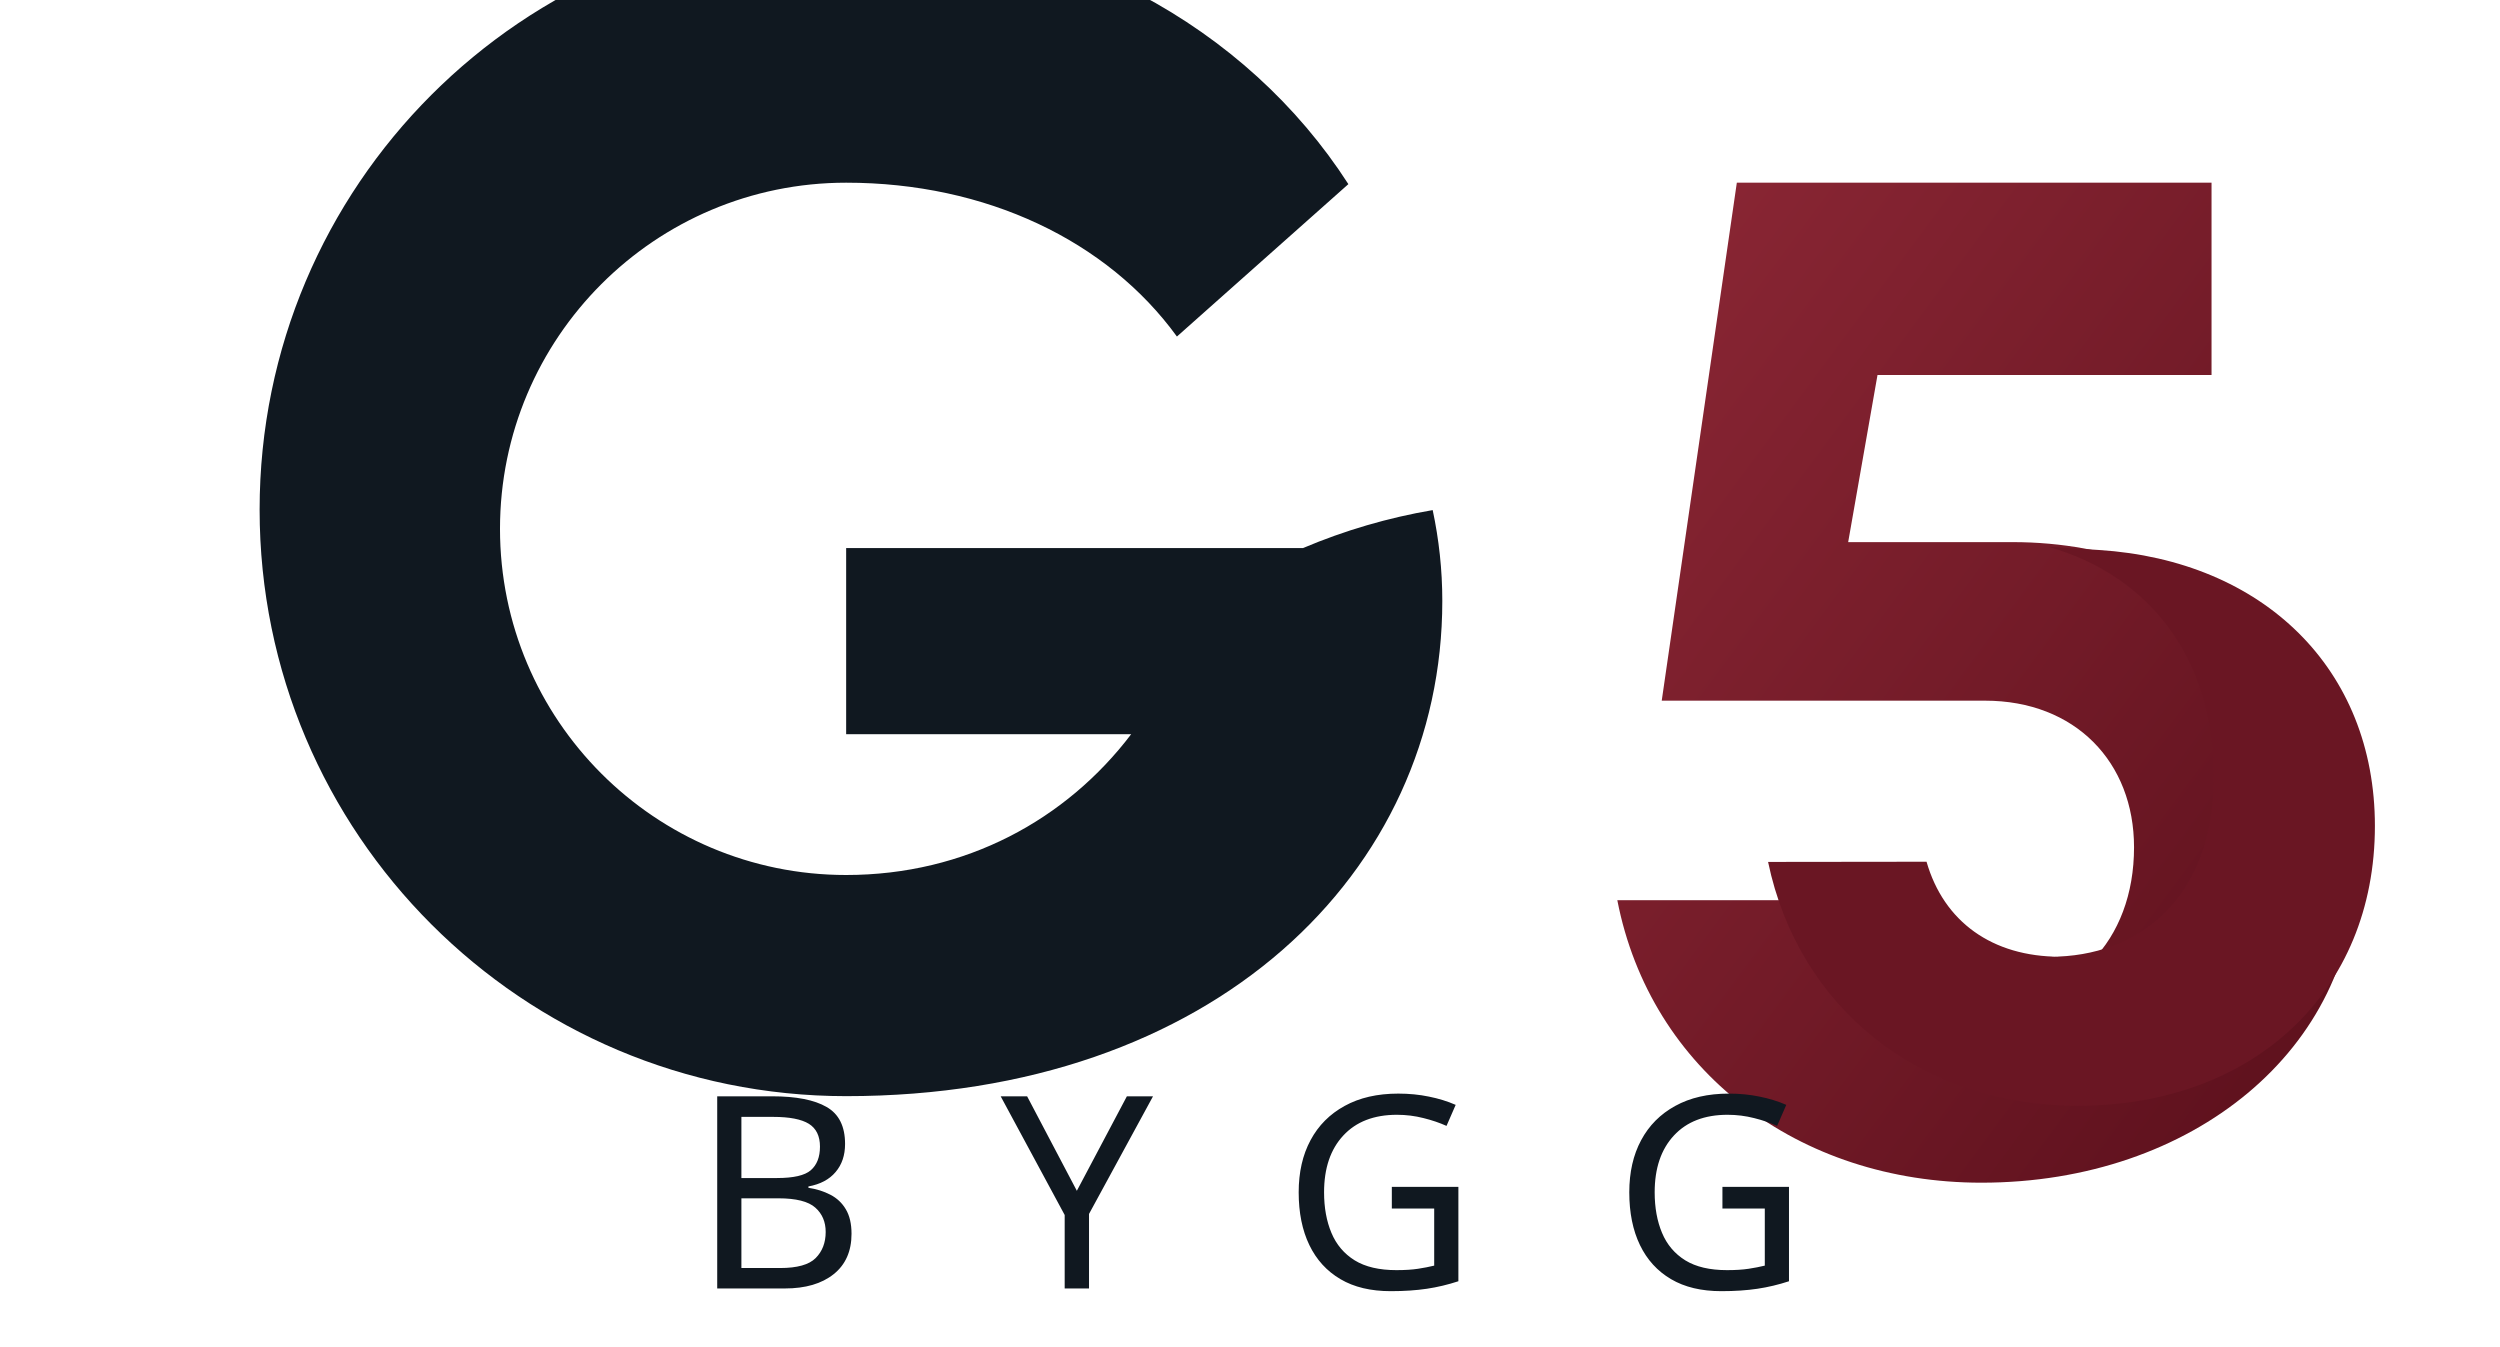
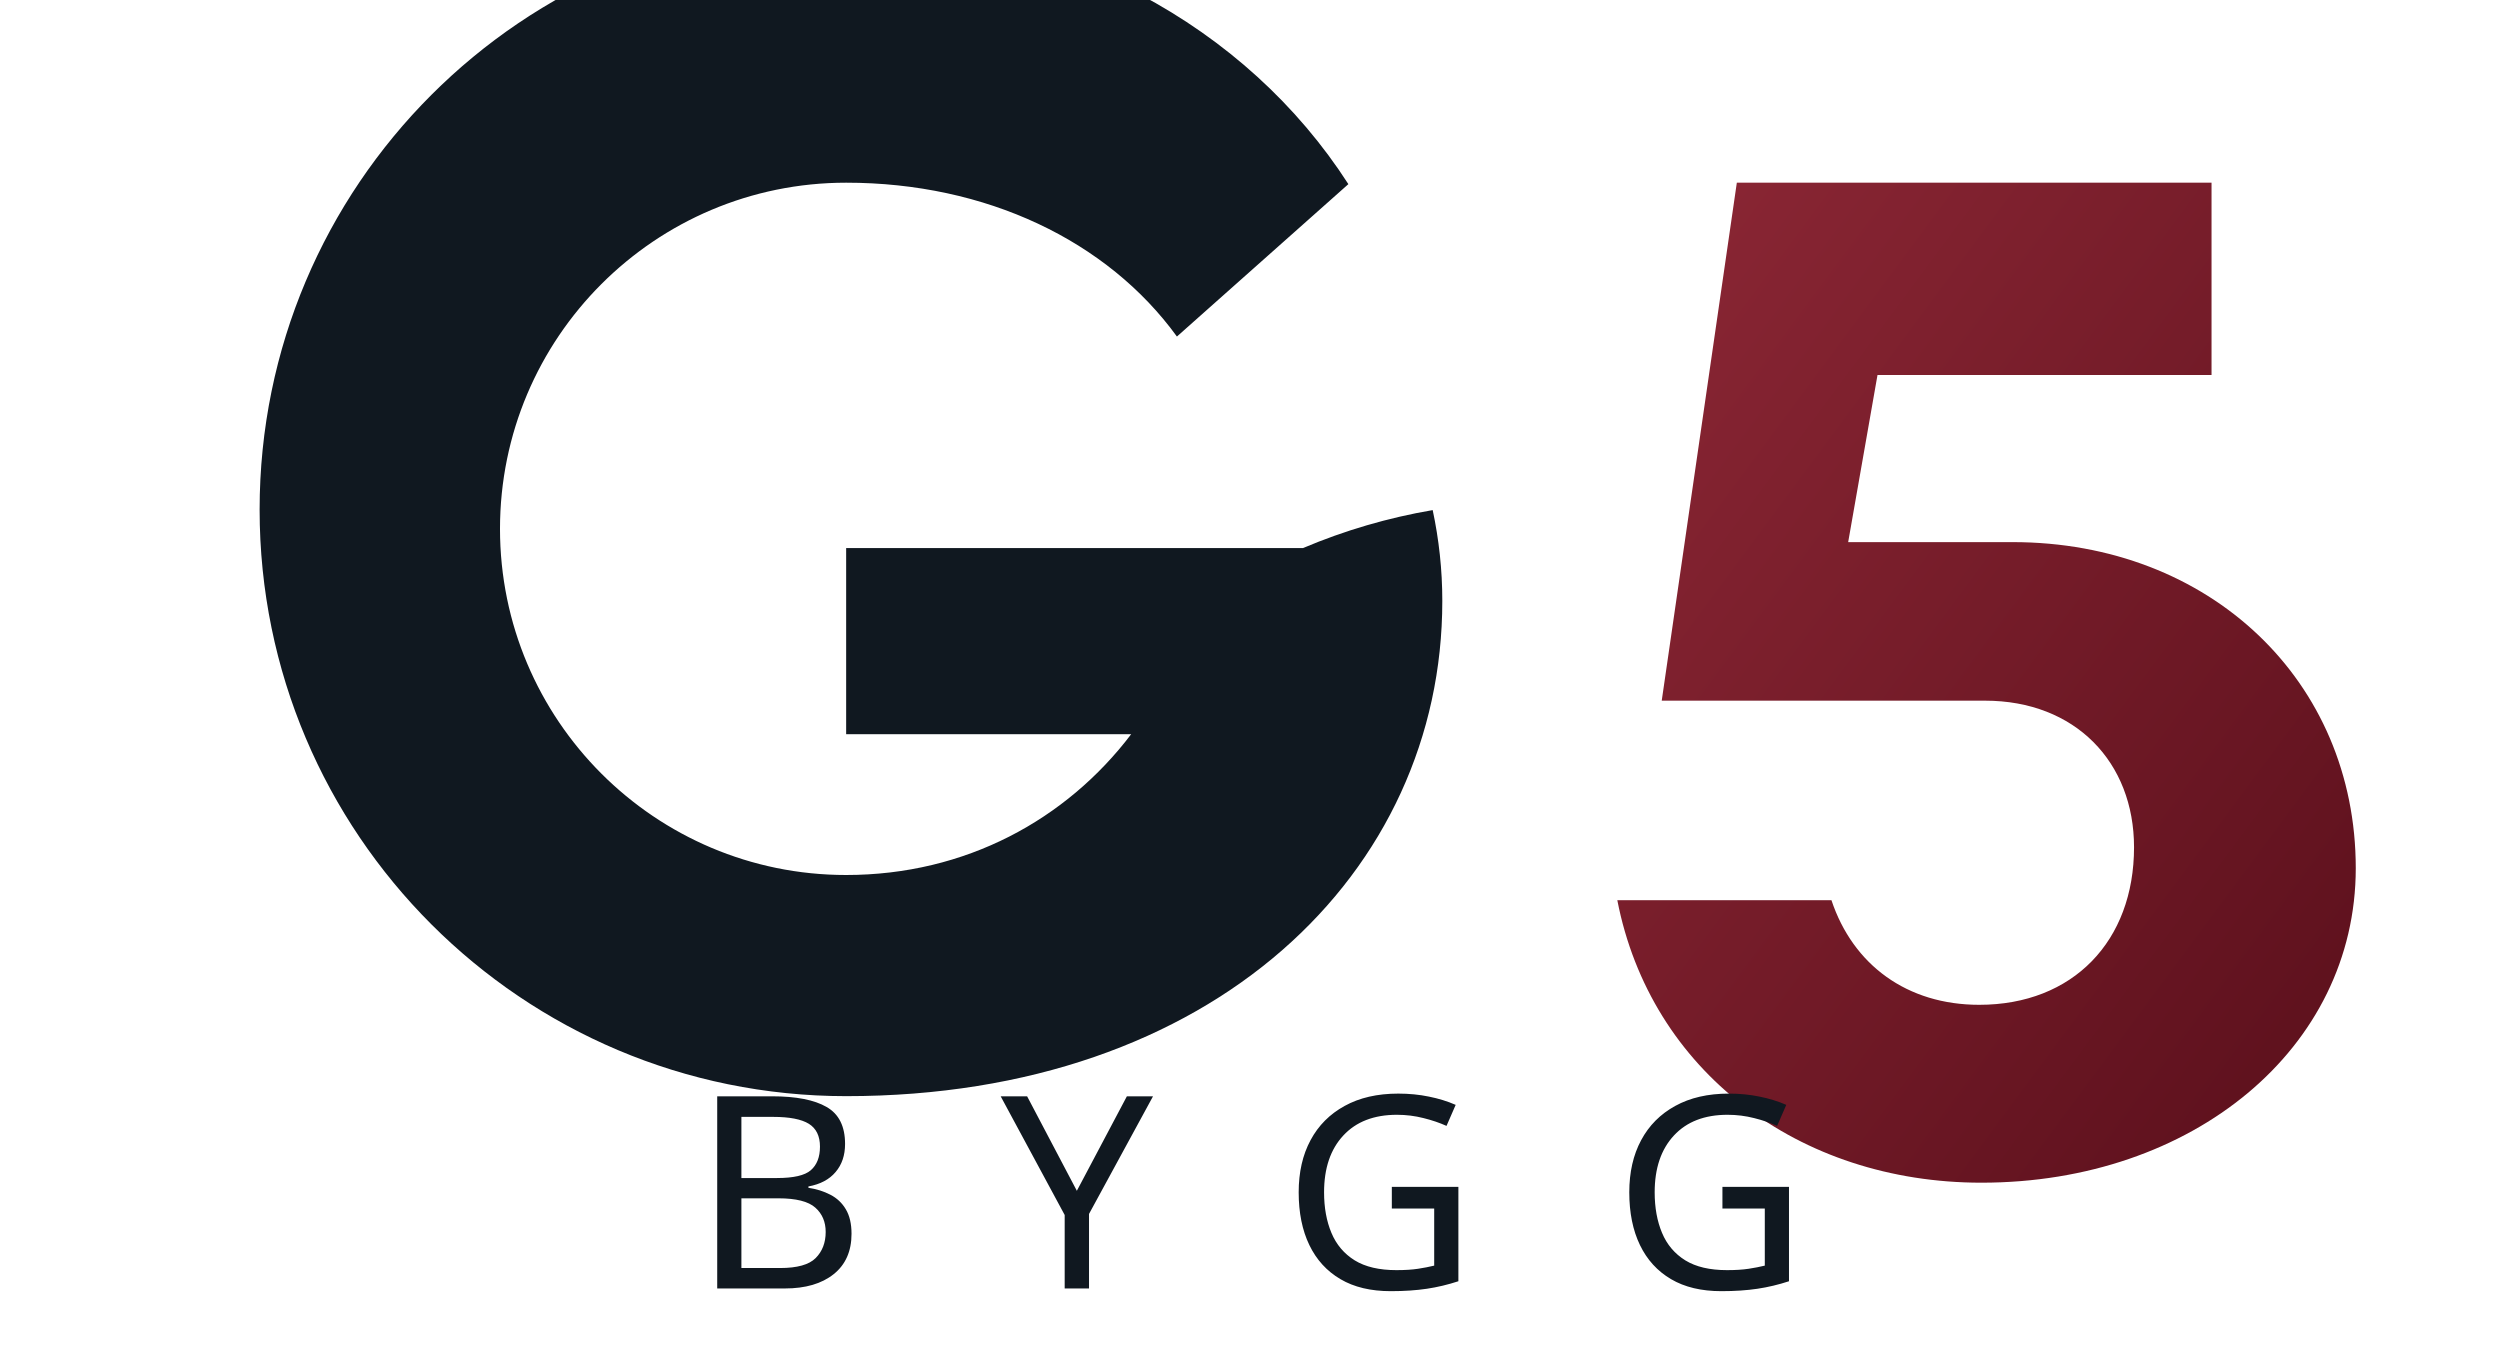
<svg xmlns="http://www.w3.org/2000/svg" width="260" height="140" viewBox="0 0 260 140" role="img" aria-labelledby="title desc">
  <defs>
    <linearGradient id="fiveGradient" x1="0%" y1="0%" x2="100%" y2="100%">
      <stop offset="0%" stop-color="#8c2735" />
      <stop offset="100%" stop-color="#5a0f1b" />
    </linearGradient>
  </defs>
  <g fill="none" fill-rule="evenodd">
    <path d="M88 114c-33.69 0-61-27.31-61-61s27.31-61 61-61c22.37 0 41.66 10.72 52.23 27.15L122.4 35C115.16 25.02 102.54 19 88 19c-19.88 0-36 16.12-36 36s16.12 36 36 36c12.42 0 22.9-5.76 29.64-14.64H88V57h47.51A60.79 60.79 0 0 1 149 53.05c.65 3.05 1 6.2 1 9.45 0 28.22-23.78 51.5-62 51.5Z" fill="#101820" />
    <path d="M180.63 19H230v20h-34.74l-3.05 17.38h17.1c20.5 0 35.69 14.42 35.69 33.92C244.99 109.04 228.04 123 206.07 123c-19.02 0-34.41-11.63-37.87-29.38h22.27c2.25 6.75 7.88 10.88 15.37 10.88 9.75 0 16.1-6.63 16.1-16.38 0-8.87-6.12-15.25-15.5-15.25h-33.62L180.63 19Z" fill="url(#fiveGradient)" />
-     <path d="M214.25 99.5c-7.07 0-12.1-3.65-13.89-9.88l-16.48.02c3.14 15.07 15.68 25.36 32.19 25.36 18.34 0 30.92-11.88 30.92-29.1 0-16.34-11.6-27.6-28.68-28.7l-5.3-.34c10.75 3.05 17.22 11.84 17.22 23.86 0 12.88-7.95 18.78-16.98 18.78Z" fill="#6a1623" />
+     <path d="M214.25 99.5 ... 18.78Z" fill="#6a1623" fill-opacity="0.25" />
    <text x="130" y="134" text-anchor="middle" font-family="'Urbanist', 'Segoe UI', sans-serif" font-size="28" letter-spacing="0.5em" fill="#101820">BYGG</text>
  </g>
</svg>
